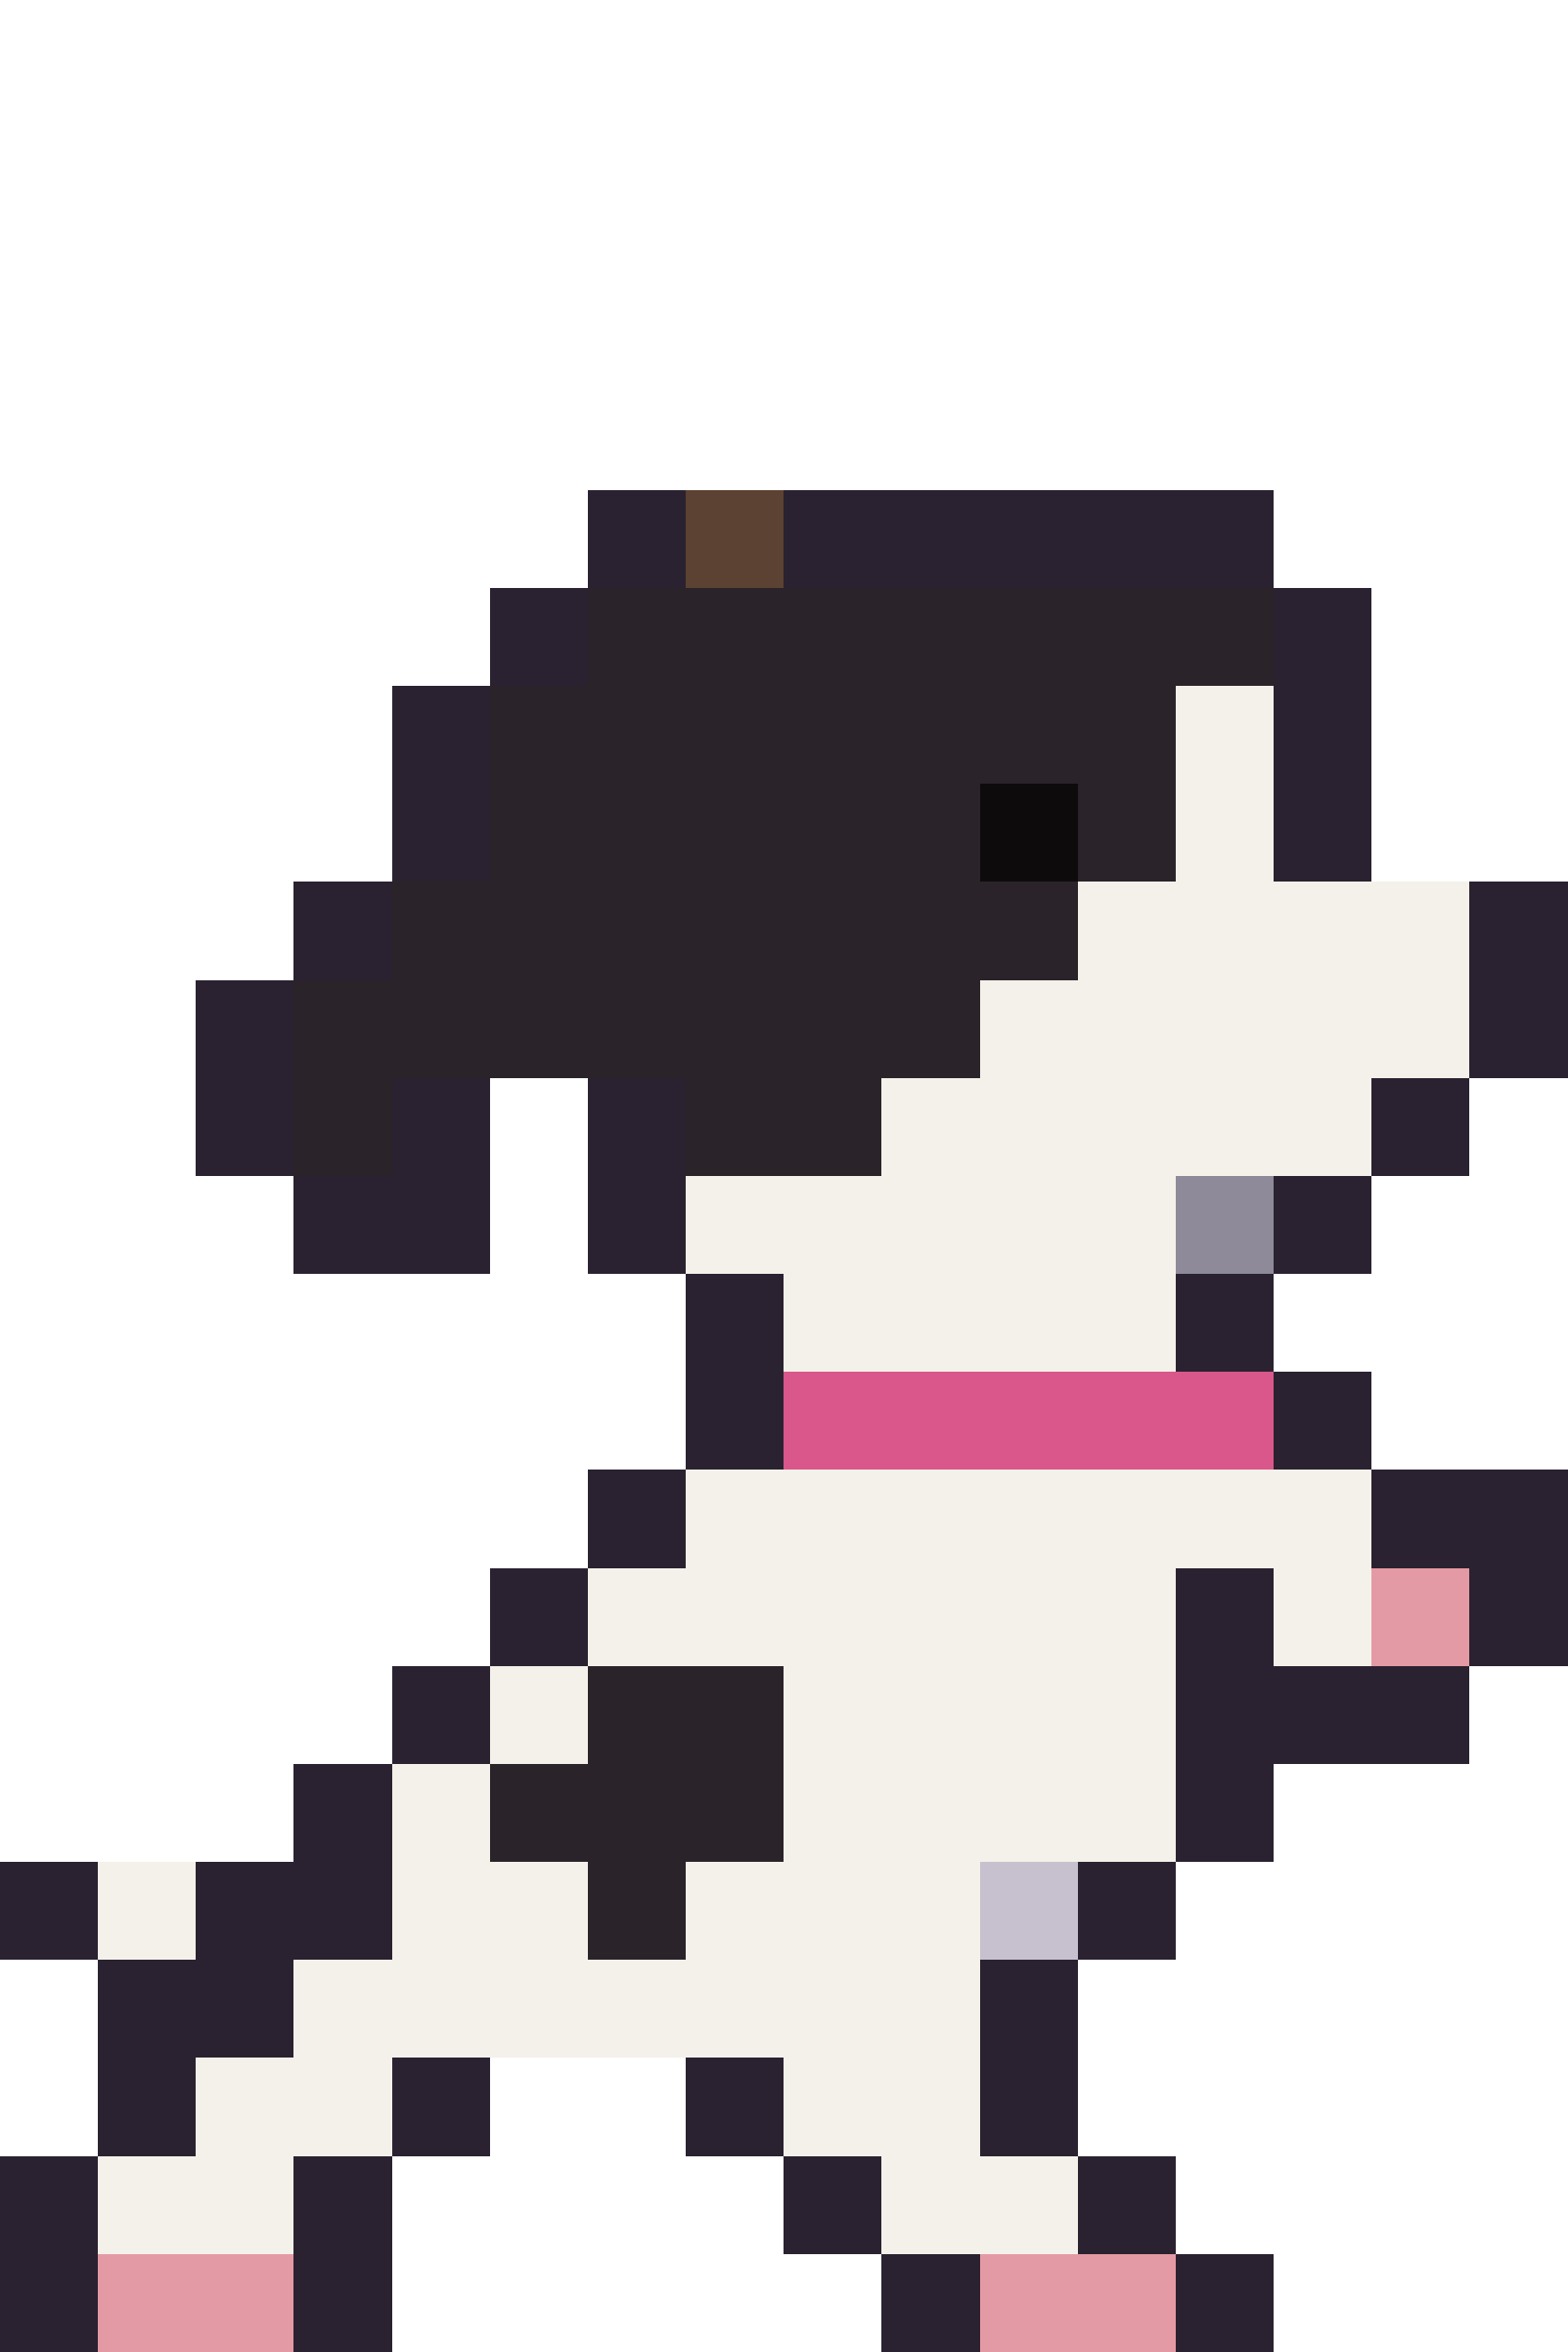
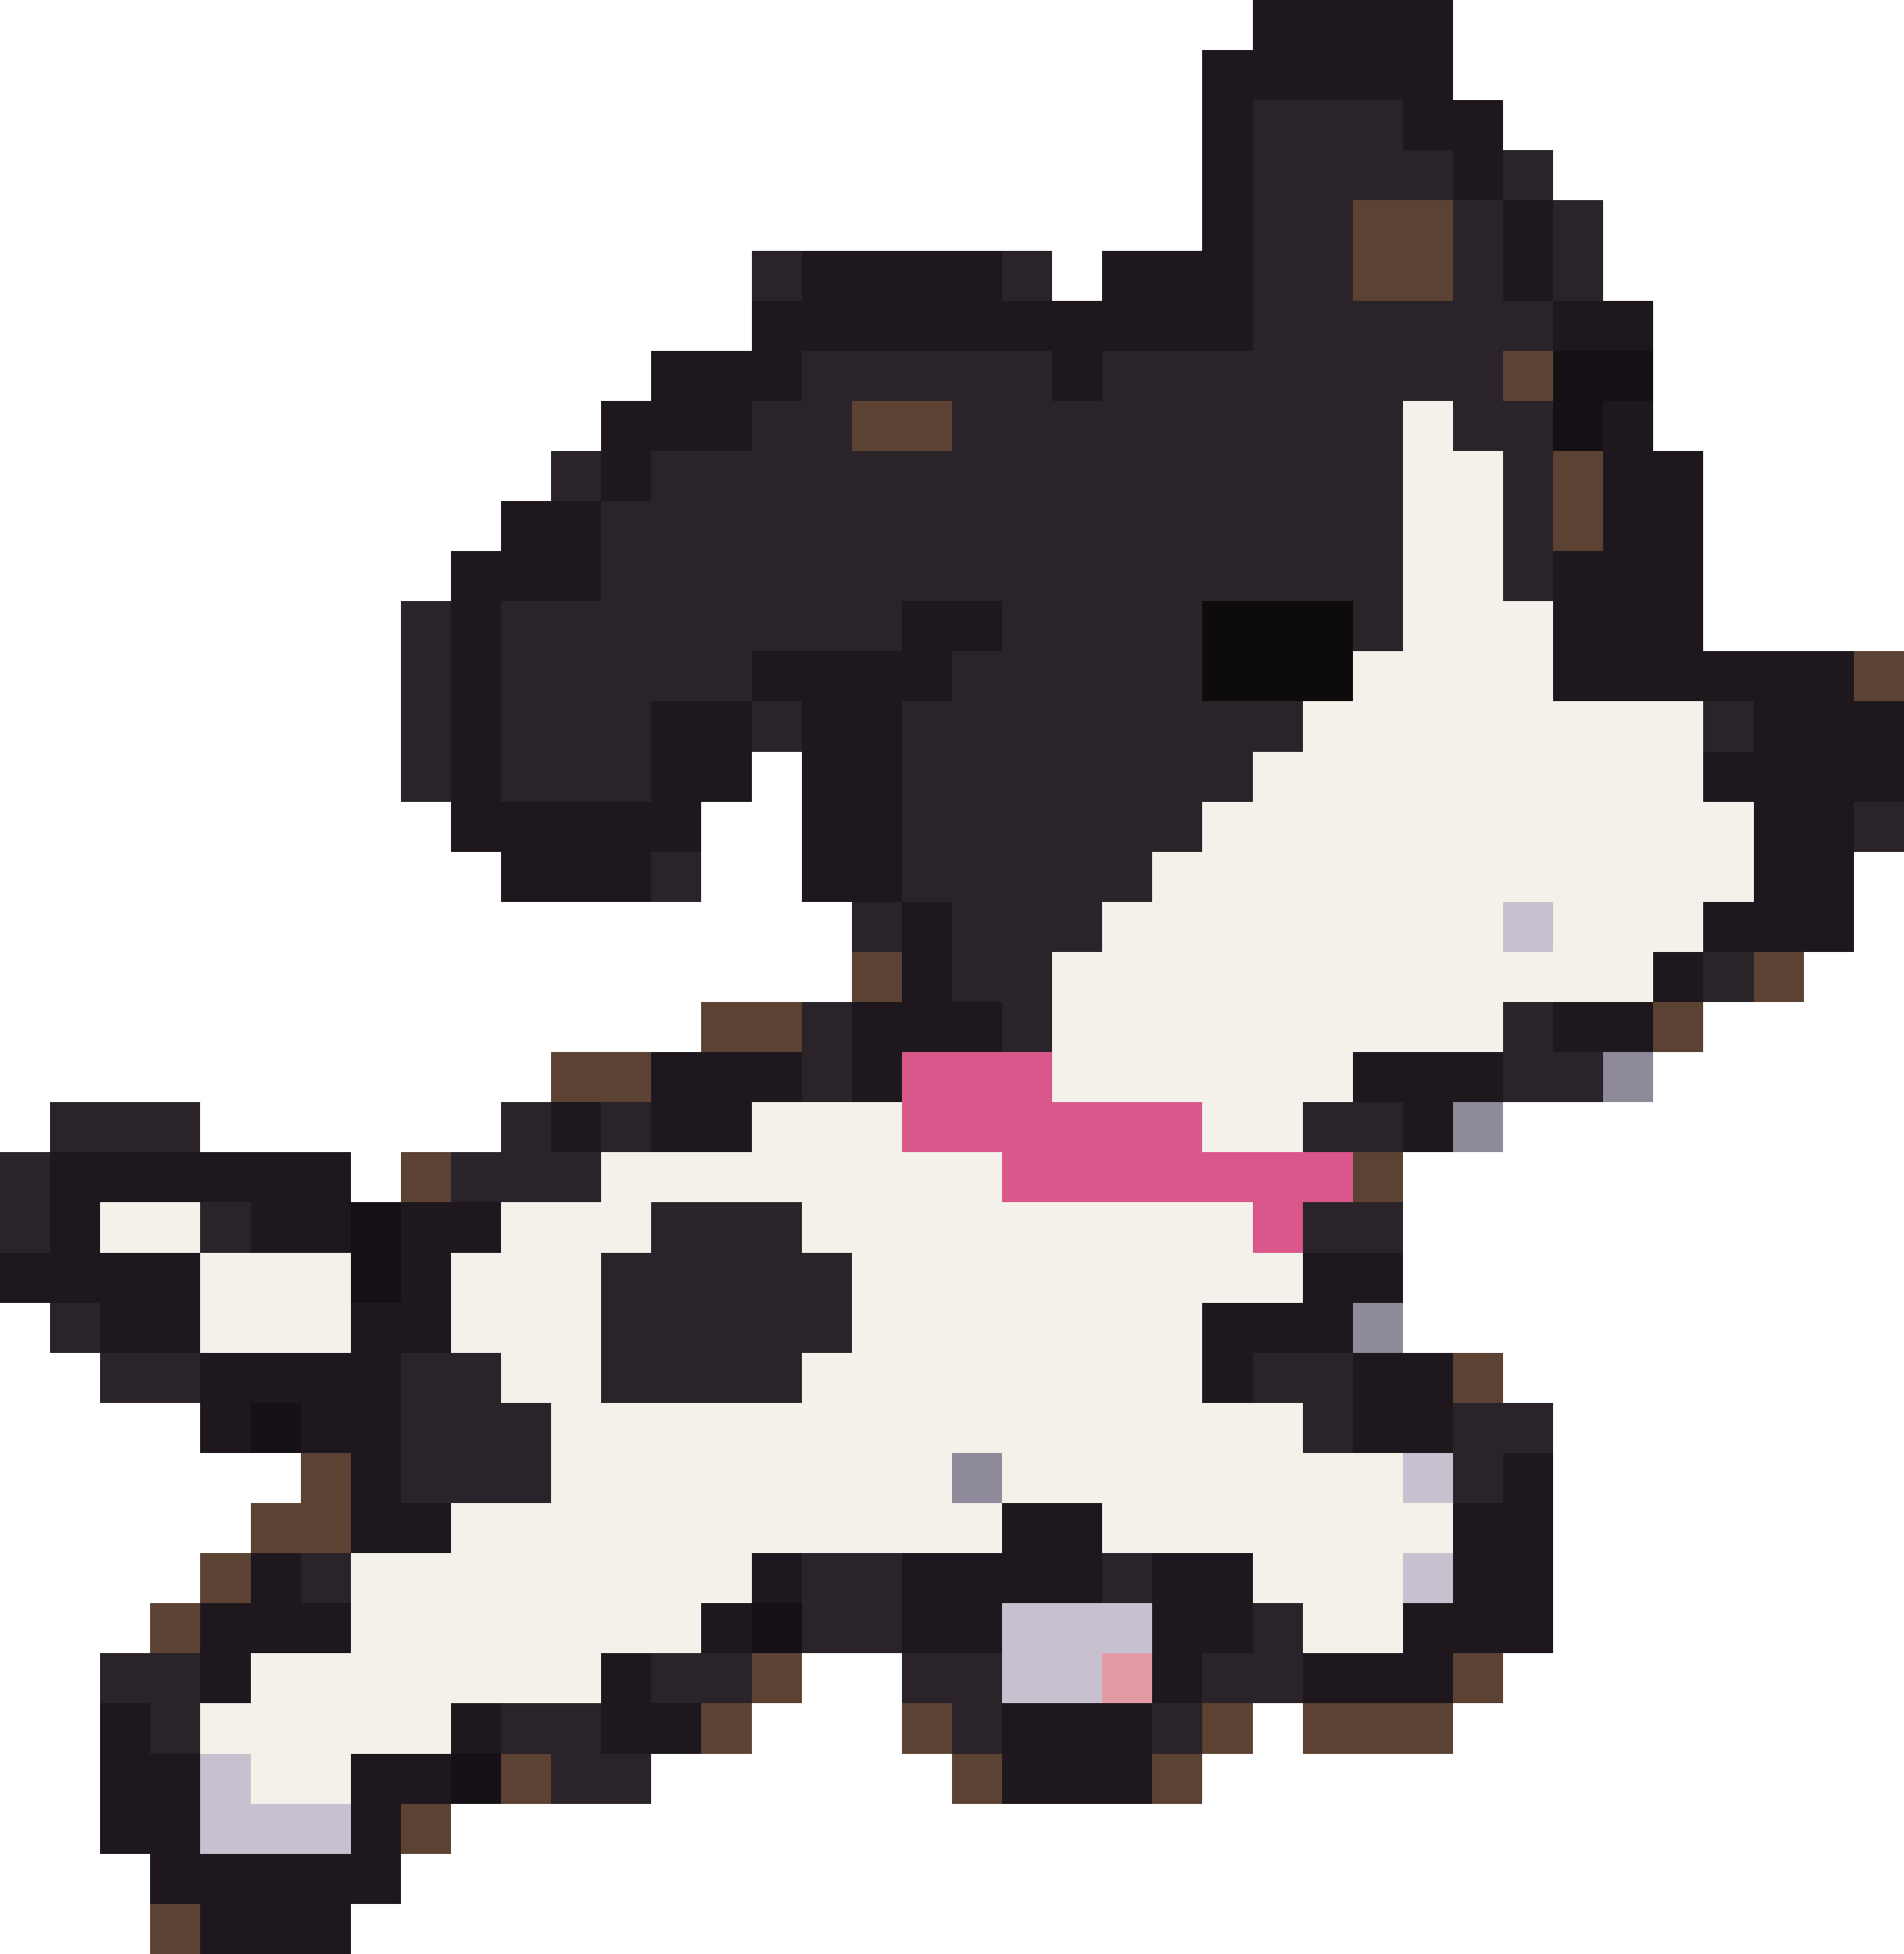
- <svg xmlns="http://www.w3.org/2000/svg" width="32" height="48" viewBox="0 0 32 48" shape-rendering="crispEdges">
-   <rect x="12" y="10" width="2" height="1" fill="#2a2230" />
-   <rect x="14" y="10" width="2" height="1" fill="#5c4232" />
-   <rect x="16" y="10" width="10" height="1" fill="#2a2230" />
-   <rect x="12" y="11" width="2" height="1" fill="#2a2230" />
-   <rect x="14" y="11" width="2" height="1" fill="#5c4232" />
-   <rect x="16" y="11" width="10" height="1" fill="#2a2230" />
-   <rect x="10" y="12" width="2" height="1" fill="#2a2230" />
-   <rect x="12" y="12" width="14" height="1" fill="#2a2329" />
-   <rect x="26" y="12" width="2" height="1" fill="#2a2230" />
-   <rect x="10" y="13" width="2" height="1" fill="#2a2230" />
-   <rect x="12" y="13" width="14" height="1" fill="#2a2329" />
-   <rect x="26" y="13" width="2" height="1" fill="#2a2230" />
-   <rect x="8" y="14" width="2" height="1" fill="#2a2230" />
-   <rect x="10" y="14" width="14" height="1" fill="#2a2329" />
-   <rect x="24" y="14" width="2" height="1" fill="#f4f1ea" />
-   <rect x="26" y="14" width="2" height="1" fill="#2a2230" />
-   <rect x="8" y="15" width="2" height="1" fill="#2a2230" />
-   <rect x="10" y="15" width="14" height="1" fill="#2a2329" />
-   <rect x="24" y="15" width="2" height="1" fill="#f4f1ea" />
-   <rect x="26" y="15" width="2" height="1" fill="#2a2230" />
-   <rect x="8" y="16" width="2" height="1" fill="#2a2230" />
-   <rect x="10" y="16" width="10" height="1" fill="#2a2329" />
-   <rect x="20" y="16" width="2" height="1" fill="#0e0b0d" />
-   <rect x="22" y="16" width="2" height="1" fill="#2a2329" />
-   <rect x="24" y="16" width="2" height="1" fill="#f4f1ea" />
-   <rect x="26" y="16" width="2" height="1" fill="#2a2230" />
-   <rect x="8" y="17" width="2" height="1" fill="#2a2230" />
-   <rect x="10" y="17" width="10" height="1" fill="#2a2329" />
-   <rect x="20" y="17" width="2" height="1" fill="#0e0b0d" />
-   <rect x="22" y="17" width="2" height="1" fill="#2a2329" />
-   <rect x="24" y="17" width="2" height="1" fill="#f4f1ea" />
-   <rect x="26" y="17" width="2" height="1" fill="#2a2230" />
-   <rect x="6" y="18" width="2" height="1" fill="#2a2230" />
-   <rect x="8" y="18" width="14" height="1" fill="#2a2329" />
+ <svg xmlns="http://www.w3.org/2000/svg" width="38" height="39" viewBox="0 0 38 39" shape-rendering="crispEdges">
+   <rect x="25" y="0" width="4" height="1" fill="#1e181e" />
+   <rect x="24" y="1" width="5" height="1" fill="#1e181e" />
+   <rect x="24" y="2" width="1" height="1" fill="#1e181e" />
+   <rect x="25" y="2" width="3" height="1" fill="#2a2329" />
+   <rect x="28" y="2" width="2" height="1" fill="#1e181e" />
+   <rect x="24" y="3" width="1" height="1" fill="#1e181e" />
+   <rect x="25" y="3" width="4" height="1" fill="#2a2329" />
+   <rect x="29" y="3" width="1" height="1" fill="#1e181e" />
+   <rect x="30" y="3" width="1" height="1" fill="#2a2329" />
+   <rect x="24" y="4" width="1" height="1" fill="#1e181e" />
+   <rect x="25" y="4" width="2" height="1" fill="#2a2329" />
+   <rect x="27" y="4" width="2" height="1" fill="#5c4232" />
+   <rect x="29" y="4" width="1" height="1" fill="#2a2329" />
+   <rect x="30" y="4" width="1" height="1" fill="#1e181e" />
+   <rect x="31" y="4" width="1" height="1" fill="#2a2329" />
+   <rect x="15" y="5" width="1" height="1" fill="#2a2329" />
+   <rect x="16" y="5" width="4" height="1" fill="#1e181e" />
+   <rect x="20" y="5" width="1" height="1" fill="#2a2329" />
+   <rect x="22" y="5" width="3" height="1" fill="#1e181e" />
+   <rect x="25" y="5" width="2" height="1" fill="#2a2329" />
+   <rect x="27" y="5" width="2" height="1" fill="#5c4232" />
+   <rect x="29" y="5" width="1" height="1" fill="#2a2329" />
+   <rect x="30" y="5" width="1" height="1" fill="#1e181e" />
+   <rect x="31" y="5" width="1" height="1" fill="#2a2329" />
+   <rect x="15" y="6" width="10" height="1" fill="#1e181e" />
+   <rect x="25" y="6" width="6" height="1" fill="#2a2329" />
+   <rect x="31" y="6" width="2" height="1" fill="#1e181e" />
+   <rect x="13" y="7" width="3" height="1" fill="#1e181e" />
+   <rect x="16" y="7" width="5" height="1" fill="#2a2329" />
+   <rect x="21" y="7" width="1" height="1" fill="#1e181e" />
+   <rect x="22" y="7" width="8" height="1" fill="#2a2329" />
+   <rect x="30" y="7" width="1" height="1" fill="#5c4232" />
+   <rect x="31" y="7" width="2" height="1" fill="#141016" />
+   <rect x="12" y="8" width="3" height="1" fill="#1e181e" />
+   <rect x="15" y="8" width="2" height="1" fill="#2a2329" />
+   <rect x="17" y="8" width="2" height="1" fill="#5c4232" />
+   <rect x="19" y="8" width="9" height="1" fill="#2a2329" />
+   <rect x="28" y="8" width="1" height="1" fill="#f4f1ea" />
+   <rect x="29" y="8" width="2" height="1" fill="#2a2329" />
+   <rect x="31" y="8" width="1" height="1" fill="#141016" />
+   <rect x="32" y="8" width="1" height="1" fill="#1e181e" />
+   <rect x="11" y="9" width="1" height="1" fill="#2a2329" />
+   <rect x="12" y="9" width="1" height="1" fill="#1e181e" />
+   <rect x="13" y="9" width="15" height="1" fill="#2a2329" />
+   <rect x="28" y="9" width="2" height="1" fill="#f4f1ea" />
+   <rect x="30" y="9" width="1" height="1" fill="#2a2329" />
+   <rect x="31" y="9" width="1" height="1" fill="#5c4232" />
+   <rect x="32" y="9" width="2" height="1" fill="#1e181e" />
+   <rect x="10" y="10" width="2" height="1" fill="#1e181e" />
+   <rect x="12" y="10" width="16" height="1" fill="#2a2329" />
+   <rect x="28" y="10" width="2" height="1" fill="#f4f1ea" />
+   <rect x="30" y="10" width="1" height="1" fill="#2a2329" />
+   <rect x="31" y="10" width="1" height="1" fill="#5c4232" />
+   <rect x="32" y="10" width="2" height="1" fill="#1e181e" />
+   <rect x="9" y="11" width="3" height="1" fill="#1e181e" />
+   <rect x="12" y="11" width="16" height="1" fill="#2a2329" />
+   <rect x="28" y="11" width="2" height="1" fill="#f4f1ea" />
+   <rect x="30" y="11" width="1" height="1" fill="#2a2329" />
+   <rect x="31" y="11" width="3" height="1" fill="#1e181e" />
+   <rect x="8" y="12" width="1" height="1" fill="#2a2329" />
+   <rect x="9" y="12" width="1" height="1" fill="#1e181e" />
+   <rect x="10" y="12" width="8" height="1" fill="#2a2329" />
+   <rect x="18" y="12" width="2" height="1" fill="#1e181e" />
+   <rect x="20" y="12" width="4" height="1" fill="#2a2329" />
+   <rect x="24" y="12" width="3" height="1" fill="#0e0b0d" />
+   <rect x="27" y="12" width="1" height="1" fill="#2a2329" />
+   <rect x="28" y="12" width="3" height="1" fill="#f4f1ea" />
+   <rect x="31" y="12" width="3" height="1" fill="#1e181e" />
+   <rect x="8" y="13" width="1" height="1" fill="#2a2329" />
+   <rect x="9" y="13" width="1" height="1" fill="#1e181e" />
+   <rect x="10" y="13" width="5" height="1" fill="#2a2329" />
+   <rect x="15" y="13" width="4" height="1" fill="#1e181e" />
+   <rect x="19" y="13" width="5" height="1" fill="#2a2329" />
+   <rect x="24" y="13" width="3" height="1" fill="#0e0b0d" />
+   <rect x="27" y="13" width="4" height="1" fill="#f4f1ea" />
+   <rect x="31" y="13" width="6" height="1" fill="#1e181e" />
+   <rect x="37" y="13" width="1" height="1" fill="#5c4232" />
+   <rect x="8" y="14" width="1" height="1" fill="#2a2329" />
+   <rect x="9" y="14" width="1" height="1" fill="#1e181e" />
+   <rect x="10" y="14" width="3" height="1" fill="#2a2329" />
+   <rect x="13" y="14" width="2" height="1" fill="#1e181e" />
+   <rect x="15" y="14" width="1" height="1" fill="#2a2329" />
+   <rect x="16" y="14" width="2" height="1" fill="#1e181e" />
+   <rect x="18" y="14" width="8" height="1" fill="#2a2329" />
+   <rect x="26" y="14" width="8" height="1" fill="#f4f1ea" />
+   <rect x="34" y="14" width="1" height="1" fill="#2a2329" />
+   <rect x="35" y="14" width="3" height="1" fill="#1e181e" />
+   <rect x="8" y="15" width="1" height="1" fill="#2a2329" />
+   <rect x="9" y="15" width="1" height="1" fill="#1e181e" />
+   <rect x="10" y="15" width="3" height="1" fill="#2a2329" />
+   <rect x="13" y="15" width="2" height="1" fill="#1e181e" />
+   <rect x="16" y="15" width="2" height="1" fill="#1e181e" />
+   <rect x="18" y="15" width="7" height="1" fill="#2a2329" />
+   <rect x="25" y="15" width="9" height="1" fill="#f4f1ea" />
+   <rect x="34" y="15" width="4" height="1" fill="#1e181e" />
+   <rect x="9" y="16" width="5" height="1" fill="#1e181e" />
+   <rect x="16" y="16" width="2" height="1" fill="#1e181e" />
+   <rect x="18" y="16" width="6" height="1" fill="#2a2329" />
+   <rect x="24" y="16" width="11" height="1" fill="#f4f1ea" />
+   <rect x="35" y="16" width="2" height="1" fill="#1e181e" />
+   <rect x="37" y="16" width="1" height="1" fill="#2a2329" />
+   <rect x="10" y="17" width="3" height="1" fill="#1e181e" />
+   <rect x="13" y="17" width="1" height="1" fill="#2a2329" />
+   <rect x="16" y="17" width="2" height="1" fill="#1e181e" />
+   <rect x="18" y="17" width="5" height="1" fill="#2a2329" />
+   <rect x="23" y="17" width="12" height="1" fill="#f4f1ea" />
+   <rect x="35" y="17" width="2" height="1" fill="#1e181e" />
+   <rect x="17" y="18" width="1" height="1" fill="#2a2329" />
+   <rect x="18" y="18" width="1" height="1" fill="#1e181e" />
+   <rect x="19" y="18" width="3" height="1" fill="#2a2329" />
  <rect x="22" y="18" width="8" height="1" fill="#f4f1ea" />
-   <rect x="30" y="18" width="2" height="1" fill="#2a2230" />
-   <rect x="6" y="19" width="2" height="1" fill="#2a2230" />
-   <rect x="8" y="19" width="14" height="1" fill="#2a2329" />
-   <rect x="22" y="19" width="8" height="1" fill="#f4f1ea" />
-   <rect x="30" y="19" width="2" height="1" fill="#2a2230" />
-   <rect x="4" y="20" width="2" height="1" fill="#2a2230" />
-   <rect x="6" y="20" width="14" height="1" fill="#2a2329" />
-   <rect x="20" y="20" width="10" height="1" fill="#f4f1ea" />
-   <rect x="30" y="20" width="2" height="1" fill="#2a2230" />
-   <rect x="4" y="21" width="2" height="1" fill="#2a2230" />
-   <rect x="6" y="21" width="14" height="1" fill="#2a2329" />
-   <rect x="20" y="21" width="10" height="1" fill="#f4f1ea" />
-   <rect x="30" y="21" width="2" height="1" fill="#2a2230" />
-   <rect x="4" y="22" width="2" height="1" fill="#2a2230" />
-   <rect x="6" y="22" width="2" height="1" fill="#2a2329" />
-   <rect x="8" y="22" width="2" height="1" fill="#2a2230" />
-   <rect x="12" y="22" width="2" height="1" fill="#2a2230" />
-   <rect x="14" y="22" width="4" height="1" fill="#2a2329" />
-   <rect x="18" y="22" width="10" height="1" fill="#f4f1ea" />
-   <rect x="28" y="22" width="2" height="1" fill="#2a2230" />
-   <rect x="4" y="23" width="2" height="1" fill="#2a2230" />
-   <rect x="6" y="23" width="2" height="1" fill="#2a2329" />
-   <rect x="8" y="23" width="2" height="1" fill="#2a2230" />
-   <rect x="12" y="23" width="2" height="1" fill="#2a2230" />
-   <rect x="14" y="23" width="4" height="1" fill="#2a2329" />
-   <rect x="18" y="23" width="10" height="1" fill="#f4f1ea" />
-   <rect x="28" y="23" width="2" height="1" fill="#2a2230" />
-   <rect x="6" y="24" width="4" height="1" fill="#2a2230" />
-   <rect x="12" y="24" width="2" height="1" fill="#2a2230" />
-   <rect x="14" y="24" width="10" height="1" fill="#f4f1ea" />
-   <rect x="24" y="24" width="2" height="1" fill="#8f8a99" />
-   <rect x="26" y="24" width="2" height="1" fill="#2a2230" />
-   <rect x="6" y="25" width="4" height="1" fill="#2a2230" />
-   <rect x="12" y="25" width="2" height="1" fill="#2a2230" />
-   <rect x="14" y="25" width="10" height="1" fill="#f4f1ea" />
-   <rect x="24" y="25" width="2" height="1" fill="#8f8a99" />
-   <rect x="26" y="25" width="2" height="1" fill="#2a2230" />
-   <rect x="14" y="26" width="2" height="1" fill="#2a2230" />
-   <rect x="16" y="26" width="8" height="1" fill="#f4f1ea" />
-   <rect x="24" y="26" width="2" height="1" fill="#2a2230" />
-   <rect x="14" y="27" width="2" height="1" fill="#2a2230" />
+   <rect x="30" y="18" width="1" height="1" fill="#c7c1cf" />
+   <rect x="31" y="18" width="3" height="1" fill="#f4f1ea" />
+   <rect x="34" y="18" width="3" height="1" fill="#1e181e" />
+   <rect x="17" y="19" width="1" height="1" fill="#5c4232" />
+   <rect x="18" y="19" width="1" height="1" fill="#1e181e" />
+   <rect x="19" y="19" width="2" height="1" fill="#2a2329" />
+   <rect x="21" y="19" width="12" height="1" fill="#f4f1ea" />
+   <rect x="33" y="19" width="1" height="1" fill="#1e181e" />
+   <rect x="34" y="19" width="1" height="1" fill="#2a2329" />
+   <rect x="35" y="19" width="1" height="1" fill="#5c4232" />
+   <rect x="14" y="20" width="2" height="1" fill="#5c4232" />
+   <rect x="16" y="20" width="1" height="1" fill="#2a2329" />
+   <rect x="17" y="20" width="3" height="1" fill="#1e181e" />
+   <rect x="20" y="20" width="1" height="1" fill="#2a2329" />
+   <rect x="21" y="20" width="9" height="1" fill="#f4f1ea" />
+   <rect x="30" y="20" width="1" height="1" fill="#2a2329" />
+   <rect x="31" y="20" width="2" height="1" fill="#1e181e" />
+   <rect x="33" y="20" width="1" height="1" fill="#5c4232" />
+   <rect x="11" y="21" width="2" height="1" fill="#5c4232" />
+   <rect x="13" y="21" width="3" height="1" fill="#1e181e" />
+   <rect x="16" y="21" width="1" height="1" fill="#2a2329" />
+   <rect x="17" y="21" width="1" height="1" fill="#1e181e" />
+   <rect x="18" y="21" width="3" height="1" fill="#d9578a" />
+   <rect x="21" y="21" width="6" height="1" fill="#f4f1ea" />
+   <rect x="27" y="21" width="3" height="1" fill="#1e181e" />
+   <rect x="30" y="21" width="2" height="1" fill="#2a2329" />
+   <rect x="32" y="21" width="1" height="1" fill="#8f8a99" />
+   <rect x="1" y="22" width="3" height="1" fill="#2a2329" />
+   <rect x="10" y="22" width="1" height="1" fill="#2a2329" />
+   <rect x="11" y="22" width="1" height="1" fill="#1e181e" />
+   <rect x="12" y="22" width="1" height="1" fill="#2a2329" />
+   <rect x="13" y="22" width="2" height="1" fill="#1e181e" />
+   <rect x="15" y="22" width="3" height="1" fill="#f4f1ea" />
+   <rect x="18" y="22" width="6" height="1" fill="#d9578a" />
+   <rect x="24" y="22" width="2" height="1" fill="#f4f1ea" />
+   <rect x="26" y="22" width="2" height="1" fill="#2a2329" />
+   <rect x="28" y="22" width="1" height="1" fill="#1e181e" />
+   <rect x="29" y="22" width="1" height="1" fill="#8f8a99" />
+   <rect x="0" y="23" width="1" height="1" fill="#2a2329" />
+   <rect x="1" y="23" width="6" height="1" fill="#1e181e" />
+   <rect x="8" y="23" width="1" height="1" fill="#5c4232" />
+   <rect x="9" y="23" width="3" height="1" fill="#2a2329" />
+   <rect x="12" y="23" width="8" height="1" fill="#f4f1ea" />
+   <rect x="20" y="23" width="7" height="1" fill="#d9578a" />
+   <rect x="27" y="23" width="1" height="1" fill="#5c4232" />
+   <rect x="0" y="24" width="1" height="1" fill="#2a2329" />
+   <rect x="1" y="24" width="1" height="1" fill="#1e181e" />
+   <rect x="2" y="24" width="2" height="1" fill="#f4f1ea" />
+   <rect x="4" y="24" width="1" height="1" fill="#2a2329" />
+   <rect x="5" y="24" width="2" height="1" fill="#1e181e" />
+   <rect x="7" y="24" width="1" height="1" fill="#141016" />
+   <rect x="8" y="24" width="2" height="1" fill="#1e181e" />
+   <rect x="10" y="24" width="3" height="1" fill="#f4f1ea" />
+   <rect x="13" y="24" width="3" height="1" fill="#2a2329" />
+   <rect x="16" y="24" width="9" height="1" fill="#f4f1ea" />
+   <rect x="25" y="24" width="1" height="1" fill="#d9578a" />
+   <rect x="26" y="24" width="2" height="1" fill="#2a2329" />
+   <rect x="0" y="25" width="4" height="1" fill="#1e181e" />
+   <rect x="4" y="25" width="3" height="1" fill="#f4f1ea" />
+   <rect x="7" y="25" width="1" height="1" fill="#141016" />
+   <rect x="8" y="25" width="1" height="1" fill="#1e181e" />
+   <rect x="9" y="25" width="3" height="1" fill="#f4f1ea" />
+   <rect x="12" y="25" width="5" height="1" fill="#2a2329" />
+   <rect x="17" y="25" width="9" height="1" fill="#f4f1ea" />
+   <rect x="26" y="25" width="2" height="1" fill="#1e181e" />
+   <rect x="1" y="26" width="1" height="1" fill="#2a2329" />
+   <rect x="2" y="26" width="2" height="1" fill="#1e181e" />
+   <rect x="4" y="26" width="3" height="1" fill="#f4f1ea" />
+   <rect x="7" y="26" width="2" height="1" fill="#1e181e" />
+   <rect x="9" y="26" width="3" height="1" fill="#f4f1ea" />
+   <rect x="12" y="26" width="5" height="1" fill="#2a2329" />
+   <rect x="17" y="26" width="7" height="1" fill="#f4f1ea" />
+   <rect x="24" y="26" width="3" height="1" fill="#1e181e" />
+   <rect x="27" y="26" width="1" height="1" fill="#8f8a99" />
+   <rect x="2" y="27" width="2" height="1" fill="#2a2329" />
+   <rect x="4" y="27" width="4" height="1" fill="#1e181e" />
+   <rect x="8" y="27" width="2" height="1" fill="#2a2329" />
+   <rect x="10" y="27" width="2" height="1" fill="#f4f1ea" />
+   <rect x="12" y="27" width="4" height="1" fill="#2a2329" />
  <rect x="16" y="27" width="8" height="1" fill="#f4f1ea" />
-   <rect x="24" y="27" width="2" height="1" fill="#2a2230" />
-   <rect x="14" y="28" width="2" height="1" fill="#2a2230" />
-   <rect x="16" y="28" width="10" height="1" fill="#d9578a" />
-   <rect x="26" y="28" width="2" height="1" fill="#2a2230" />
-   <rect x="14" y="29" width="2" height="1" fill="#2a2230" />
-   <rect x="16" y="29" width="10" height="1" fill="#d9578a" />
-   <rect x="26" y="29" width="2" height="1" fill="#2a2230" />
-   <rect x="12" y="30" width="2" height="1" fill="#2a2230" />
-   <rect x="14" y="30" width="14" height="1" fill="#f4f1ea" />
-   <rect x="28" y="30" width="4" height="1" fill="#2a2230" />
-   <rect x="12" y="31" width="2" height="1" fill="#2a2230" />
-   <rect x="14" y="31" width="14" height="1" fill="#f4f1ea" />
-   <rect x="28" y="31" width="4" height="1" fill="#2a2230" />
-   <rect x="10" y="32" width="2" height="1" fill="#2a2230" />
-   <rect x="12" y="32" width="12" height="1" fill="#f4f1ea" />
-   <rect x="24" y="32" width="2" height="1" fill="#2a2230" />
+   <rect x="24" y="27" width="1" height="1" fill="#1e181e" />
+   <rect x="25" y="27" width="2" height="1" fill="#2a2329" />
+   <rect x="27" y="27" width="2" height="1" fill="#1e181e" />
+   <rect x="29" y="27" width="1" height="1" fill="#5c4232" />
+   <rect x="4" y="28" width="1" height="1" fill="#1e181e" />
+   <rect x="5" y="28" width="1" height="1" fill="#141016" />
+   <rect x="6" y="28" width="2" height="1" fill="#1e181e" />
+   <rect x="8" y="28" width="3" height="1" fill="#2a2329" />
+   <rect x="11" y="28" width="15" height="1" fill="#f4f1ea" />
+   <rect x="26" y="28" width="1" height="1" fill="#2a2329" />
+   <rect x="27" y="28" width="2" height="1" fill="#1e181e" />
+   <rect x="29" y="28" width="2" height="1" fill="#2a2329" />
+   <rect x="6" y="29" width="1" height="1" fill="#5c4232" />
+   <rect x="7" y="29" width="1" height="1" fill="#1e181e" />
+   <rect x="8" y="29" width="3" height="1" fill="#2a2329" />
+   <rect x="11" y="29" width="8" height="1" fill="#f4f1ea" />
+   <rect x="19" y="29" width="1" height="1" fill="#8f8a99" />
+   <rect x="20" y="29" width="8" height="1" fill="#f4f1ea" />
+   <rect x="28" y="29" width="1" height="1" fill="#c7c1cf" />
+   <rect x="29" y="29" width="1" height="1" fill="#2a2329" />
+   <rect x="30" y="29" width="1" height="1" fill="#1e181e" />
+   <rect x="5" y="30" width="2" height="1" fill="#5c4232" />
+   <rect x="7" y="30" width="2" height="1" fill="#1e181e" />
+   <rect x="9" y="30" width="11" height="1" fill="#f4f1ea" />
+   <rect x="20" y="30" width="2" height="1" fill="#1e181e" />
+   <rect x="22" y="30" width="7" height="1" fill="#f4f1ea" />
+   <rect x="29" y="30" width="2" height="1" fill="#1e181e" />
+   <rect x="4" y="31" width="1" height="1" fill="#5c4232" />
+   <rect x="5" y="31" width="1" height="1" fill="#1e181e" />
+   <rect x="6" y="31" width="1" height="1" fill="#2a2329" />
+   <rect x="7" y="31" width="8" height="1" fill="#f4f1ea" />
+   <rect x="15" y="31" width="1" height="1" fill="#1e181e" />
+   <rect x="16" y="31" width="2" height="1" fill="#2a2329" />
+   <rect x="18" y="31" width="4" height="1" fill="#1e181e" />
+   <rect x="22" y="31" width="1" height="1" fill="#2a2329" />
+   <rect x="23" y="31" width="2" height="1" fill="#1e181e" />
+   <rect x="25" y="31" width="3" height="1" fill="#f4f1ea" />
+   <rect x="28" y="31" width="1" height="1" fill="#c7c1cf" />
+   <rect x="29" y="31" width="2" height="1" fill="#1e181e" />
+   <rect x="3" y="32" width="1" height="1" fill="#5c4232" />
+   <rect x="4" y="32" width="3" height="1" fill="#1e181e" />
+   <rect x="7" y="32" width="7" height="1" fill="#f4f1ea" />
+   <rect x="14" y="32" width="1" height="1" fill="#1e181e" />
+   <rect x="15" y="32" width="1" height="1" fill="#141016" />
+   <rect x="16" y="32" width="2" height="1" fill="#2a2329" />
+   <rect x="18" y="32" width="2" height="1" fill="#1e181e" />
+   <rect x="20" y="32" width="3" height="1" fill="#c7c1cf" />
+   <rect x="23" y="32" width="2" height="1" fill="#1e181e" />
+   <rect x="25" y="32" width="1" height="1" fill="#2a2329" />
  <rect x="26" y="32" width="2" height="1" fill="#f4f1ea" />
-   <rect x="28" y="32" width="2" height="1" fill="#e49aa4" />
-   <rect x="30" y="32" width="2" height="1" fill="#2a2230" />
-   <rect x="10" y="33" width="2" height="1" fill="#2a2230" />
-   <rect x="12" y="33" width="12" height="1" fill="#f4f1ea" />
-   <rect x="24" y="33" width="2" height="1" fill="#2a2230" />
-   <rect x="26" y="33" width="2" height="1" fill="#f4f1ea" />
-   <rect x="28" y="33" width="2" height="1" fill="#e49aa4" />
-   <rect x="30" y="33" width="2" height="1" fill="#2a2230" />
-   <rect x="8" y="34" width="2" height="1" fill="#2a2230" />
-   <rect x="10" y="34" width="2" height="1" fill="#f4f1ea" />
-   <rect x="12" y="34" width="4" height="1" fill="#2a2329" />
-   <rect x="16" y="34" width="8" height="1" fill="#f4f1ea" />
-   <rect x="24" y="34" width="6" height="1" fill="#2a2230" />
-   <rect x="8" y="35" width="2" height="1" fill="#2a2230" />
-   <rect x="10" y="35" width="2" height="1" fill="#f4f1ea" />
-   <rect x="12" y="35" width="4" height="1" fill="#2a2329" />
-   <rect x="16" y="35" width="8" height="1" fill="#f4f1ea" />
-   <rect x="24" y="35" width="6" height="1" fill="#2a2230" />
-   <rect x="6" y="36" width="2" height="1" fill="#2a2230" />
-   <rect x="8" y="36" width="2" height="1" fill="#f4f1ea" />
-   <rect x="10" y="36" width="6" height="1" fill="#2a2329" />
-   <rect x="16" y="36" width="8" height="1" fill="#f4f1ea" />
-   <rect x="24" y="36" width="2" height="1" fill="#2a2230" />
-   <rect x="6" y="37" width="2" height="1" fill="#2a2230" />
-   <rect x="8" y="37" width="2" height="1" fill="#f4f1ea" />
-   <rect x="10" y="37" width="6" height="1" fill="#2a2329" />
-   <rect x="16" y="37" width="8" height="1" fill="#f4f1ea" />
-   <rect x="24" y="37" width="2" height="1" fill="#2a2230" />
-   <rect x="0" y="38" width="2" height="1" fill="#2a2230" />
-   <rect x="2" y="38" width="2" height="1" fill="#f4f1ea" />
-   <rect x="4" y="38" width="4" height="1" fill="#2a2230" />
-   <rect x="8" y="38" width="4" height="1" fill="#f4f1ea" />
-   <rect x="12" y="38" width="2" height="1" fill="#2a2329" />
-   <rect x="14" y="38" width="6" height="1" fill="#f4f1ea" />
-   <rect x="20" y="38" width="2" height="1" fill="#c7c1cf" />
-   <rect x="22" y="38" width="2" height="1" fill="#2a2230" />
-   <rect x="0" y="39" width="2" height="1" fill="#2a2230" />
-   <rect x="2" y="39" width="2" height="1" fill="#f4f1ea" />
-   <rect x="4" y="39" width="4" height="1" fill="#2a2230" />
-   <rect x="8" y="39" width="4" height="1" fill="#f4f1ea" />
-   <rect x="12" y="39" width="2" height="1" fill="#2a2329" />
-   <rect x="14" y="39" width="6" height="1" fill="#f4f1ea" />
-   <rect x="20" y="39" width="2" height="1" fill="#c7c1cf" />
-   <rect x="22" y="39" width="2" height="1" fill="#2a2230" />
-   <rect x="2" y="40" width="4" height="1" fill="#2a2230" />
-   <rect x="6" y="40" width="14" height="1" fill="#f4f1ea" />
-   <rect x="20" y="40" width="2" height="1" fill="#2a2230" />
-   <rect x="2" y="41" width="4" height="1" fill="#2a2230" />
-   <rect x="6" y="41" width="14" height="1" fill="#f4f1ea" />
-   <rect x="20" y="41" width="2" height="1" fill="#2a2230" />
-   <rect x="2" y="42" width="2" height="1" fill="#2a2230" />
-   <rect x="4" y="42" width="4" height="1" fill="#f4f1ea" />
-   <rect x="8" y="42" width="2" height="1" fill="#2a2230" />
-   <rect x="14" y="42" width="2" height="1" fill="#2a2230" />
-   <rect x="16" y="42" width="4" height="1" fill="#f4f1ea" />
-   <rect x="20" y="42" width="2" height="1" fill="#2a2230" />
-   <rect x="2" y="43" width="2" height="1" fill="#2a2230" />
-   <rect x="4" y="43" width="4" height="1" fill="#f4f1ea" />
-   <rect x="8" y="43" width="2" height="1" fill="#2a2230" />
-   <rect x="14" y="43" width="2" height="1" fill="#2a2230" />
-   <rect x="16" y="43" width="4" height="1" fill="#f4f1ea" />
-   <rect x="20" y="43" width="2" height="1" fill="#2a2230" />
-   <rect x="0" y="44" width="2" height="1" fill="#2a2230" />
-   <rect x="2" y="44" width="4" height="1" fill="#f4f1ea" />
-   <rect x="6" y="44" width="2" height="1" fill="#2a2230" />
-   <rect x="16" y="44" width="2" height="1" fill="#2a2230" />
-   <rect x="18" y="44" width="4" height="1" fill="#f4f1ea" />
-   <rect x="22" y="44" width="2" height="1" fill="#2a2230" />
-   <rect x="0" y="45" width="2" height="1" fill="#2a2230" />
-   <rect x="2" y="45" width="4" height="1" fill="#f4f1ea" />
-   <rect x="6" y="45" width="2" height="1" fill="#2a2230" />
-   <rect x="16" y="45" width="2" height="1" fill="#2a2230" />
-   <rect x="18" y="45" width="4" height="1" fill="#f4f1ea" />
-   <rect x="22" y="45" width="2" height="1" fill="#2a2230" />
-   <rect x="0" y="46" width="2" height="1" fill="#2a2230" />
-   <rect x="2" y="46" width="4" height="1" fill="#e49aa4" />
-   <rect x="6" y="46" width="2" height="1" fill="#2a2230" />
-   <rect x="18" y="46" width="2" height="1" fill="#2a2230" />
-   <rect x="20" y="46" width="4" height="1" fill="#e49aa4" />
-   <rect x="24" y="46" width="2" height="1" fill="#2a2230" />
-   <rect x="0" y="47" width="2" height="1" fill="#2a2230" />
-   <rect x="2" y="47" width="4" height="1" fill="#e49aa4" />
-   <rect x="6" y="47" width="2" height="1" fill="#2a2230" />
-   <rect x="18" y="47" width="2" height="1" fill="#2a2230" />
-   <rect x="20" y="47" width="4" height="1" fill="#e49aa4" />
-   <rect x="24" y="47" width="2" height="1" fill="#2a2230" />
+   <rect x="28" y="32" width="3" height="1" fill="#1e181e" />
+   <rect x="2" y="33" width="2" height="1" fill="#2a2329" />
+   <rect x="4" y="33" width="1" height="1" fill="#1e181e" />
+   <rect x="5" y="33" width="7" height="1" fill="#f4f1ea" />
+   <rect x="12" y="33" width="1" height="1" fill="#1e181e" />
+   <rect x="13" y="33" width="2" height="1" fill="#2a2329" />
+   <rect x="15" y="33" width="1" height="1" fill="#5c4232" />
+   <rect x="18" y="33" width="2" height="1" fill="#2a2329" />
+   <rect x="20" y="33" width="2" height="1" fill="#c7c1cf" />
+   <rect x="22" y="33" width="1" height="1" fill="#e49aa4" />
+   <rect x="23" y="33" width="1" height="1" fill="#1e181e" />
+   <rect x="24" y="33" width="2" height="1" fill="#2a2329" />
+   <rect x="26" y="33" width="3" height="1" fill="#1e181e" />
+   <rect x="29" y="33" width="1" height="1" fill="#5c4232" />
+   <rect x="2" y="34" width="1" height="1" fill="#1e181e" />
+   <rect x="3" y="34" width="1" height="1" fill="#2a2329" />
+   <rect x="4" y="34" width="5" height="1" fill="#f4f1ea" />
+   <rect x="9" y="34" width="1" height="1" fill="#1e181e" />
+   <rect x="10" y="34" width="2" height="1" fill="#2a2329" />
+   <rect x="12" y="34" width="2" height="1" fill="#1e181e" />
+   <rect x="14" y="34" width="1" height="1" fill="#5c4232" />
+   <rect x="18" y="34" width="1" height="1" fill="#5c4232" />
+   <rect x="19" y="34" width="1" height="1" fill="#2a2329" />
+   <rect x="20" y="34" width="3" height="1" fill="#1e181e" />
+   <rect x="23" y="34" width="1" height="1" fill="#2a2329" />
+   <rect x="24" y="34" width="1" height="1" fill="#5c4232" />
+   <rect x="26" y="34" width="3" height="1" fill="#5c4232" />
+   <rect x="2" y="35" width="2" height="1" fill="#1e181e" />
+   <rect x="4" y="35" width="1" height="1" fill="#c7c1cf" />
+   <rect x="5" y="35" width="2" height="1" fill="#f4f1ea" />
+   <rect x="7" y="35" width="2" height="1" fill="#1e181e" />
+   <rect x="9" y="35" width="1" height="1" fill="#141016" />
+   <rect x="10" y="35" width="1" height="1" fill="#5c4232" />
+   <rect x="11" y="35" width="2" height="1" fill="#2a2329" />
+   <rect x="19" y="35" width="1" height="1" fill="#5c4232" />
+   <rect x="20" y="35" width="3" height="1" fill="#1e181e" />
+   <rect x="23" y="35" width="1" height="1" fill="#5c4232" />
+   <rect x="2" y="36" width="2" height="1" fill="#1e181e" />
+   <rect x="4" y="36" width="3" height="1" fill="#c7c1cf" />
+   <rect x="7" y="36" width="1" height="1" fill="#1e181e" />
+   <rect x="8" y="36" width="1" height="1" fill="#5c4232" />
+   <rect x="3" y="37" width="5" height="1" fill="#1e181e" />
+   <rect x="3" y="38" width="1" height="1" fill="#5c4232" />
+   <rect x="4" y="38" width="3" height="1" fill="#1e181e" />
</svg>
